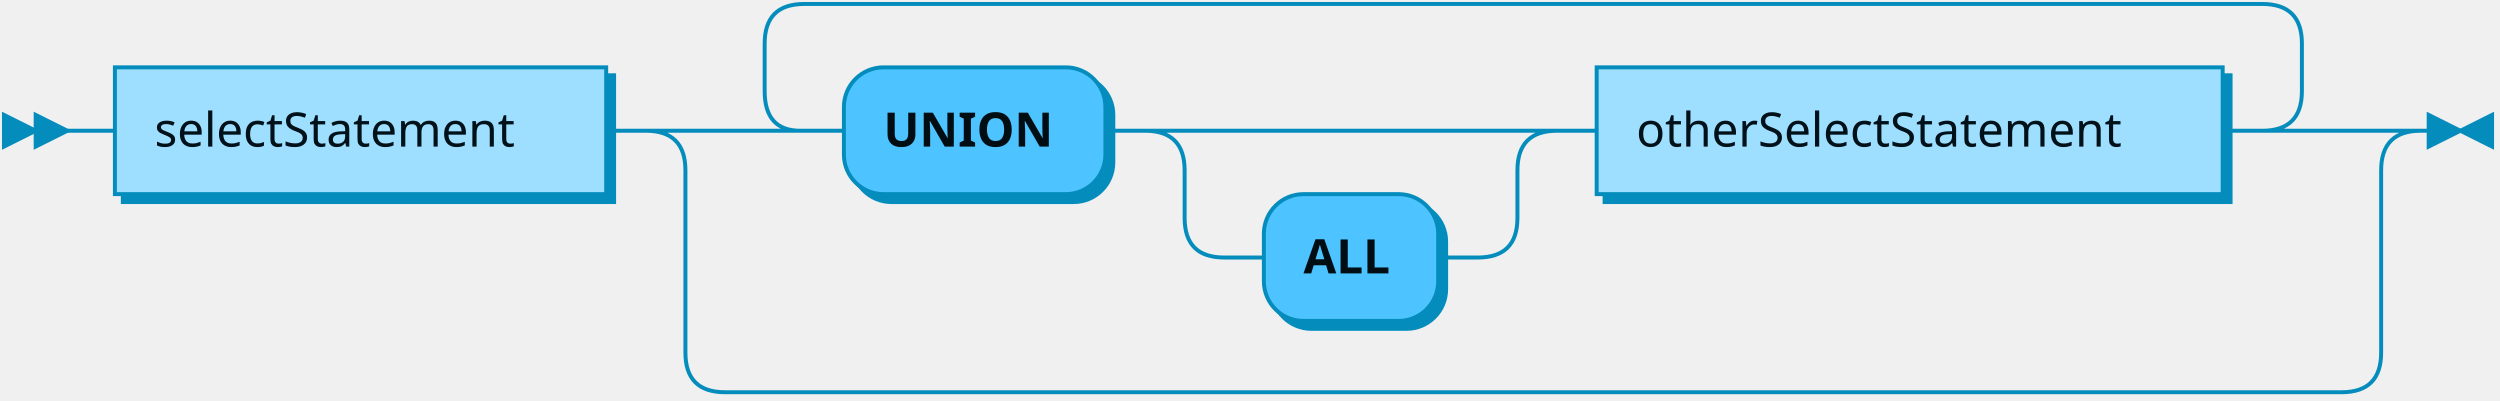
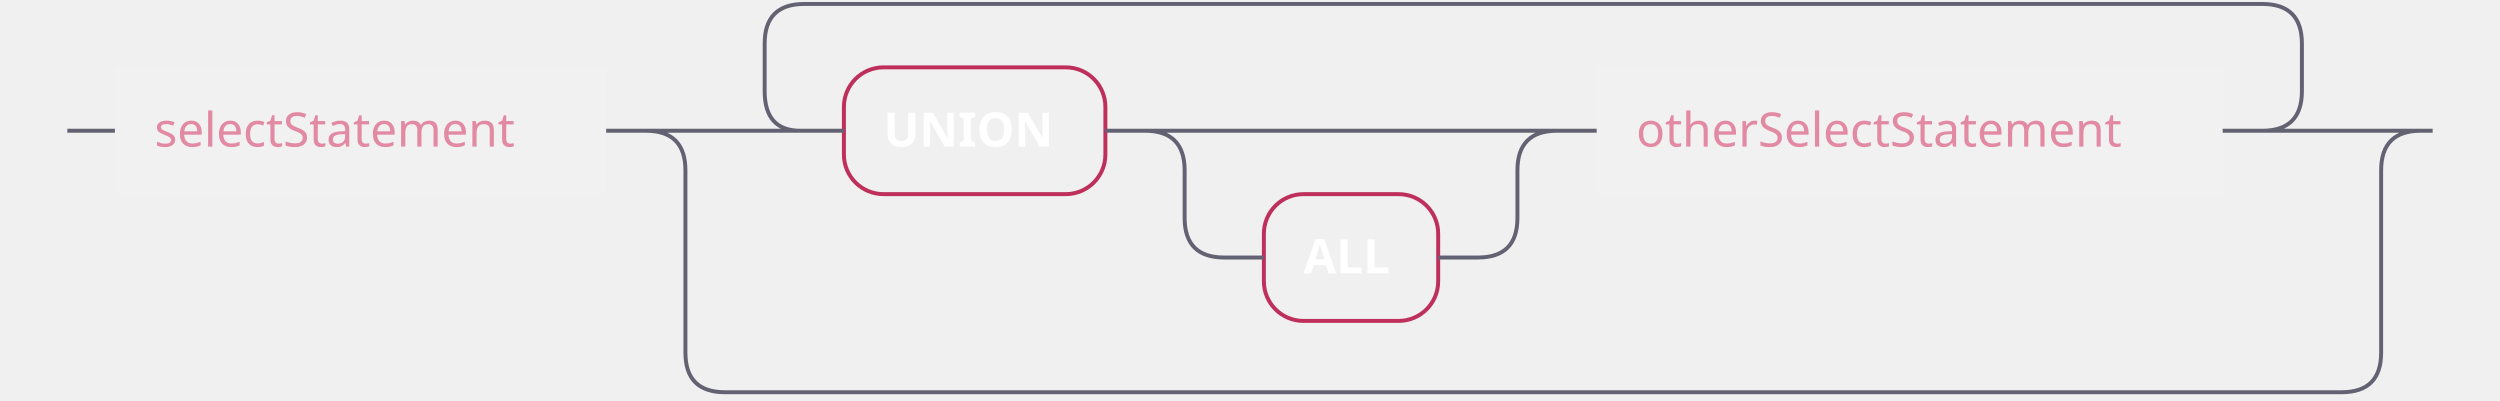
<svg xmlns="http://www.w3.org/2000/svg" xmlns:xlink="http://www.w3.org/1999/xlink" width="631" height="101">
  <defs>
    <style type="text/css">
            @namespace "http://www.w3.org/2000/svg";
-             .line                 {fill: none; stroke: #038cbc;}
-             .bold-line            {stroke: #000E14; shape-rendering: crispEdges; stroke-width: 2; }
-             .thin-line            {stroke: #00141F; shape-rendering: crispEdges}
-             .filled               {fill: #038cbc; stroke: none;}
-             text.terminal         {font-family: Verdana, Sans-serif;
-             font-size: 12px;
-             fill: #000E14;
-             font-weight: bold;
-             }
-             text.nonterminal      {font-family: Verdana, Sans-serif;
-             font-size: 12px;
-             fill: #00111A;
-             font-weight: normal;
-             }
-             text.regexp           {font-family: Verdana, Sans-serif;
-             font-size: 12px;
-             fill: #00141F;
-             font-weight: normal;
-             }
-             rect, circle, polygon {fill: #038cbc; stroke: #038cbc;}
-             rect.terminal         {fill: #4DC3FF; stroke: #038cbc;}
-             rect.nonterminal      {fill: #9EDFFF; stroke: #038cbc;}
-             rect.text             {fill: none; stroke: none;}
-             polygon.regexp        {fill: #C7ECFF; stroke: #038cbc;}
+                 .line                 {fill: none; stroke: #636273;}
+                 .bold-line            {stroke: #636273; shape-rendering: crispEdges; stroke-width: 2; }
+                 .thin-line            {stroke: #636273; shape-rendering: crispEdges}
+                 .filled               {fill: #636273; stroke: none;}
+                 text.terminal         {font-family: Verdana, Sans-serif;
+                 font-size: 12px;
+                 fill: #ffffff;
+                 font-weight: bold;
+                 }
+                 text.nonterminal      {font-family: Verdana, Sans-serif;
+                 font-size: 12px;
+                 fill: #e289a4;
+                 font-weight: normal;
+                 }
+                 text.regexp           {font-family: Verdana, Sans-serif;
+                 font-size: 12px;
+                 fill: #00141F;
+                 font-weight: normal;
+                 }
+                 rect, circle, polygon {fill: none; stroke: none;}
+                 rect.terminal         {fill: none; stroke: #be2f5b;}
+                 rect.nonterminal      {fill: rgba(255,255,255,0.1); stroke: none;}
+                 rect.text             {fill: none; stroke: none;}
+                 polygon.regexp        {fill: #C7ECFF; stroke: #038cbc;}
        </style>
  </defs>
  <polygon points="9 33 1 29 1 37" />
  <polygon points="17 33 9 29 9 37" />
  <a xlink:href="#selectStatement" xlink:title="selectStatement">
    <rect x="31" y="19" width="124" height="32" />
    <rect x="29" y="17" width="124" height="32" class="nonterminal" />
    <text class="nonterminal" x="39" y="37">selectStatement</text>
  </a>
  <rect x="215" y="19" width="66" height="32" rx="10" />
  <rect x="213" y="17" width="66" height="32" class="terminal" rx="10" />
  <text class="terminal" x="223" y="37">UNION</text>
  <rect x="321" y="51" width="44" height="32" rx="10" />
  <rect x="319" y="49" width="44" height="32" class="terminal" rx="10" />
  <text class="terminal" x="329" y="69">ALL</text>
  <a xlink:href="#otherSelectStatement" xlink:title="otherSelectStatement">
    <rect x="405" y="19" width="158" height="32" />
    <rect x="403" y="17" width="158" height="32" class="nonterminal" />
    <text class="nonterminal" x="413" y="37">otherSelectStatement</text>
  </a>
  <path class="line" d="m17 33 h2 m0 0 h10 m124 0 h10 m40 0 h10 m66 0 h10 m20 0 h10 m0 0 h54 m-84 0 h20 m64 0 h20 m-104 0 q10 0 10 10 m84 0 q0 -10 10 -10 m-94 10 v12 m84 0 v-12 m-84 12 q0 10 10 10 m64 0 q10 0 10 -10 m-74 10 h10 m44 0 h10 m20 -32 h10 m158 0 h10 m-388 0 l20 0 m-1 0 q-9 0 -9 -10 l0 -12 q0 -10 10 -10 m368 32 l20 0 m-20 0 q10 0 10 -10 l0 -12 q0 -10 -10 -10 m-368 0 h10 m0 0 h358 m-408 32 h20 m408 0 h20 m-448 0 q10 0 10 10 m428 0 q0 -10 10 -10 m-438 10 v46 m428 0 v-46 m-428 46 q0 10 10 10 m408 0 q10 0 10 -10 m-418 10 h10 m0 0 h398 m23 -66 h-3" />
  <polygon points="621 33 629 29 629 37" />
  <polygon points="621 33 613 29 613 37" />
</svg>
